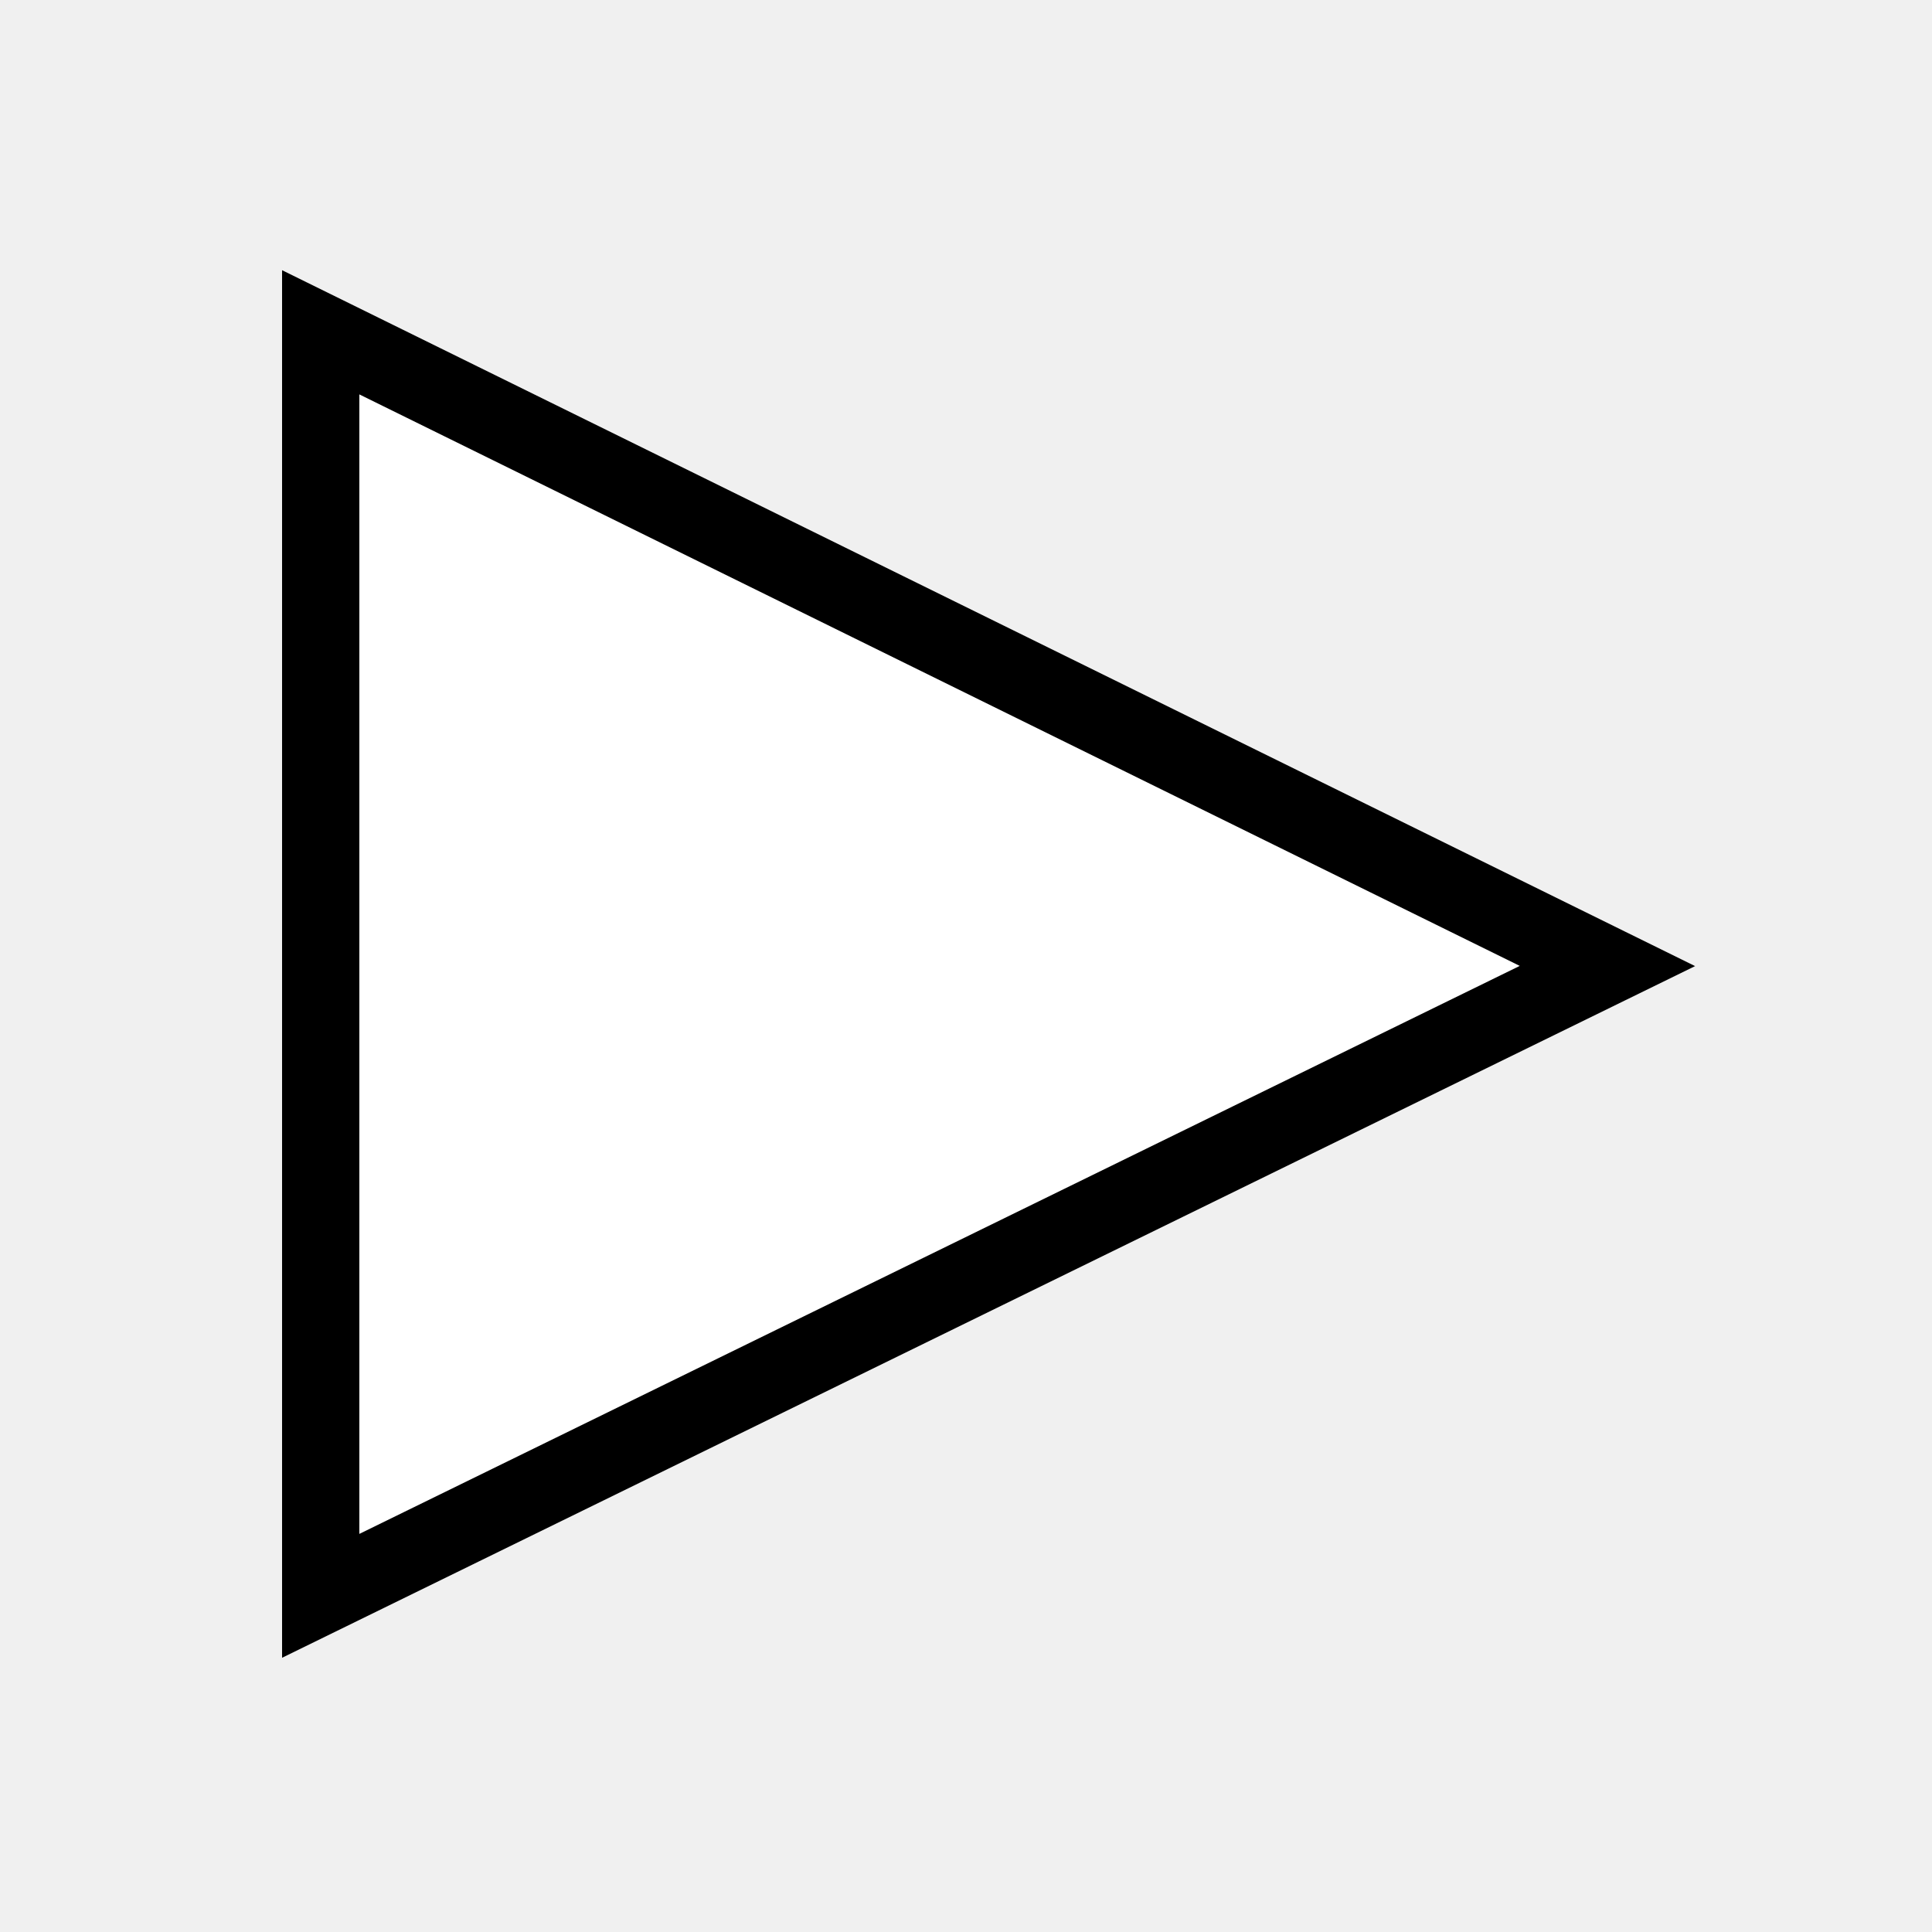
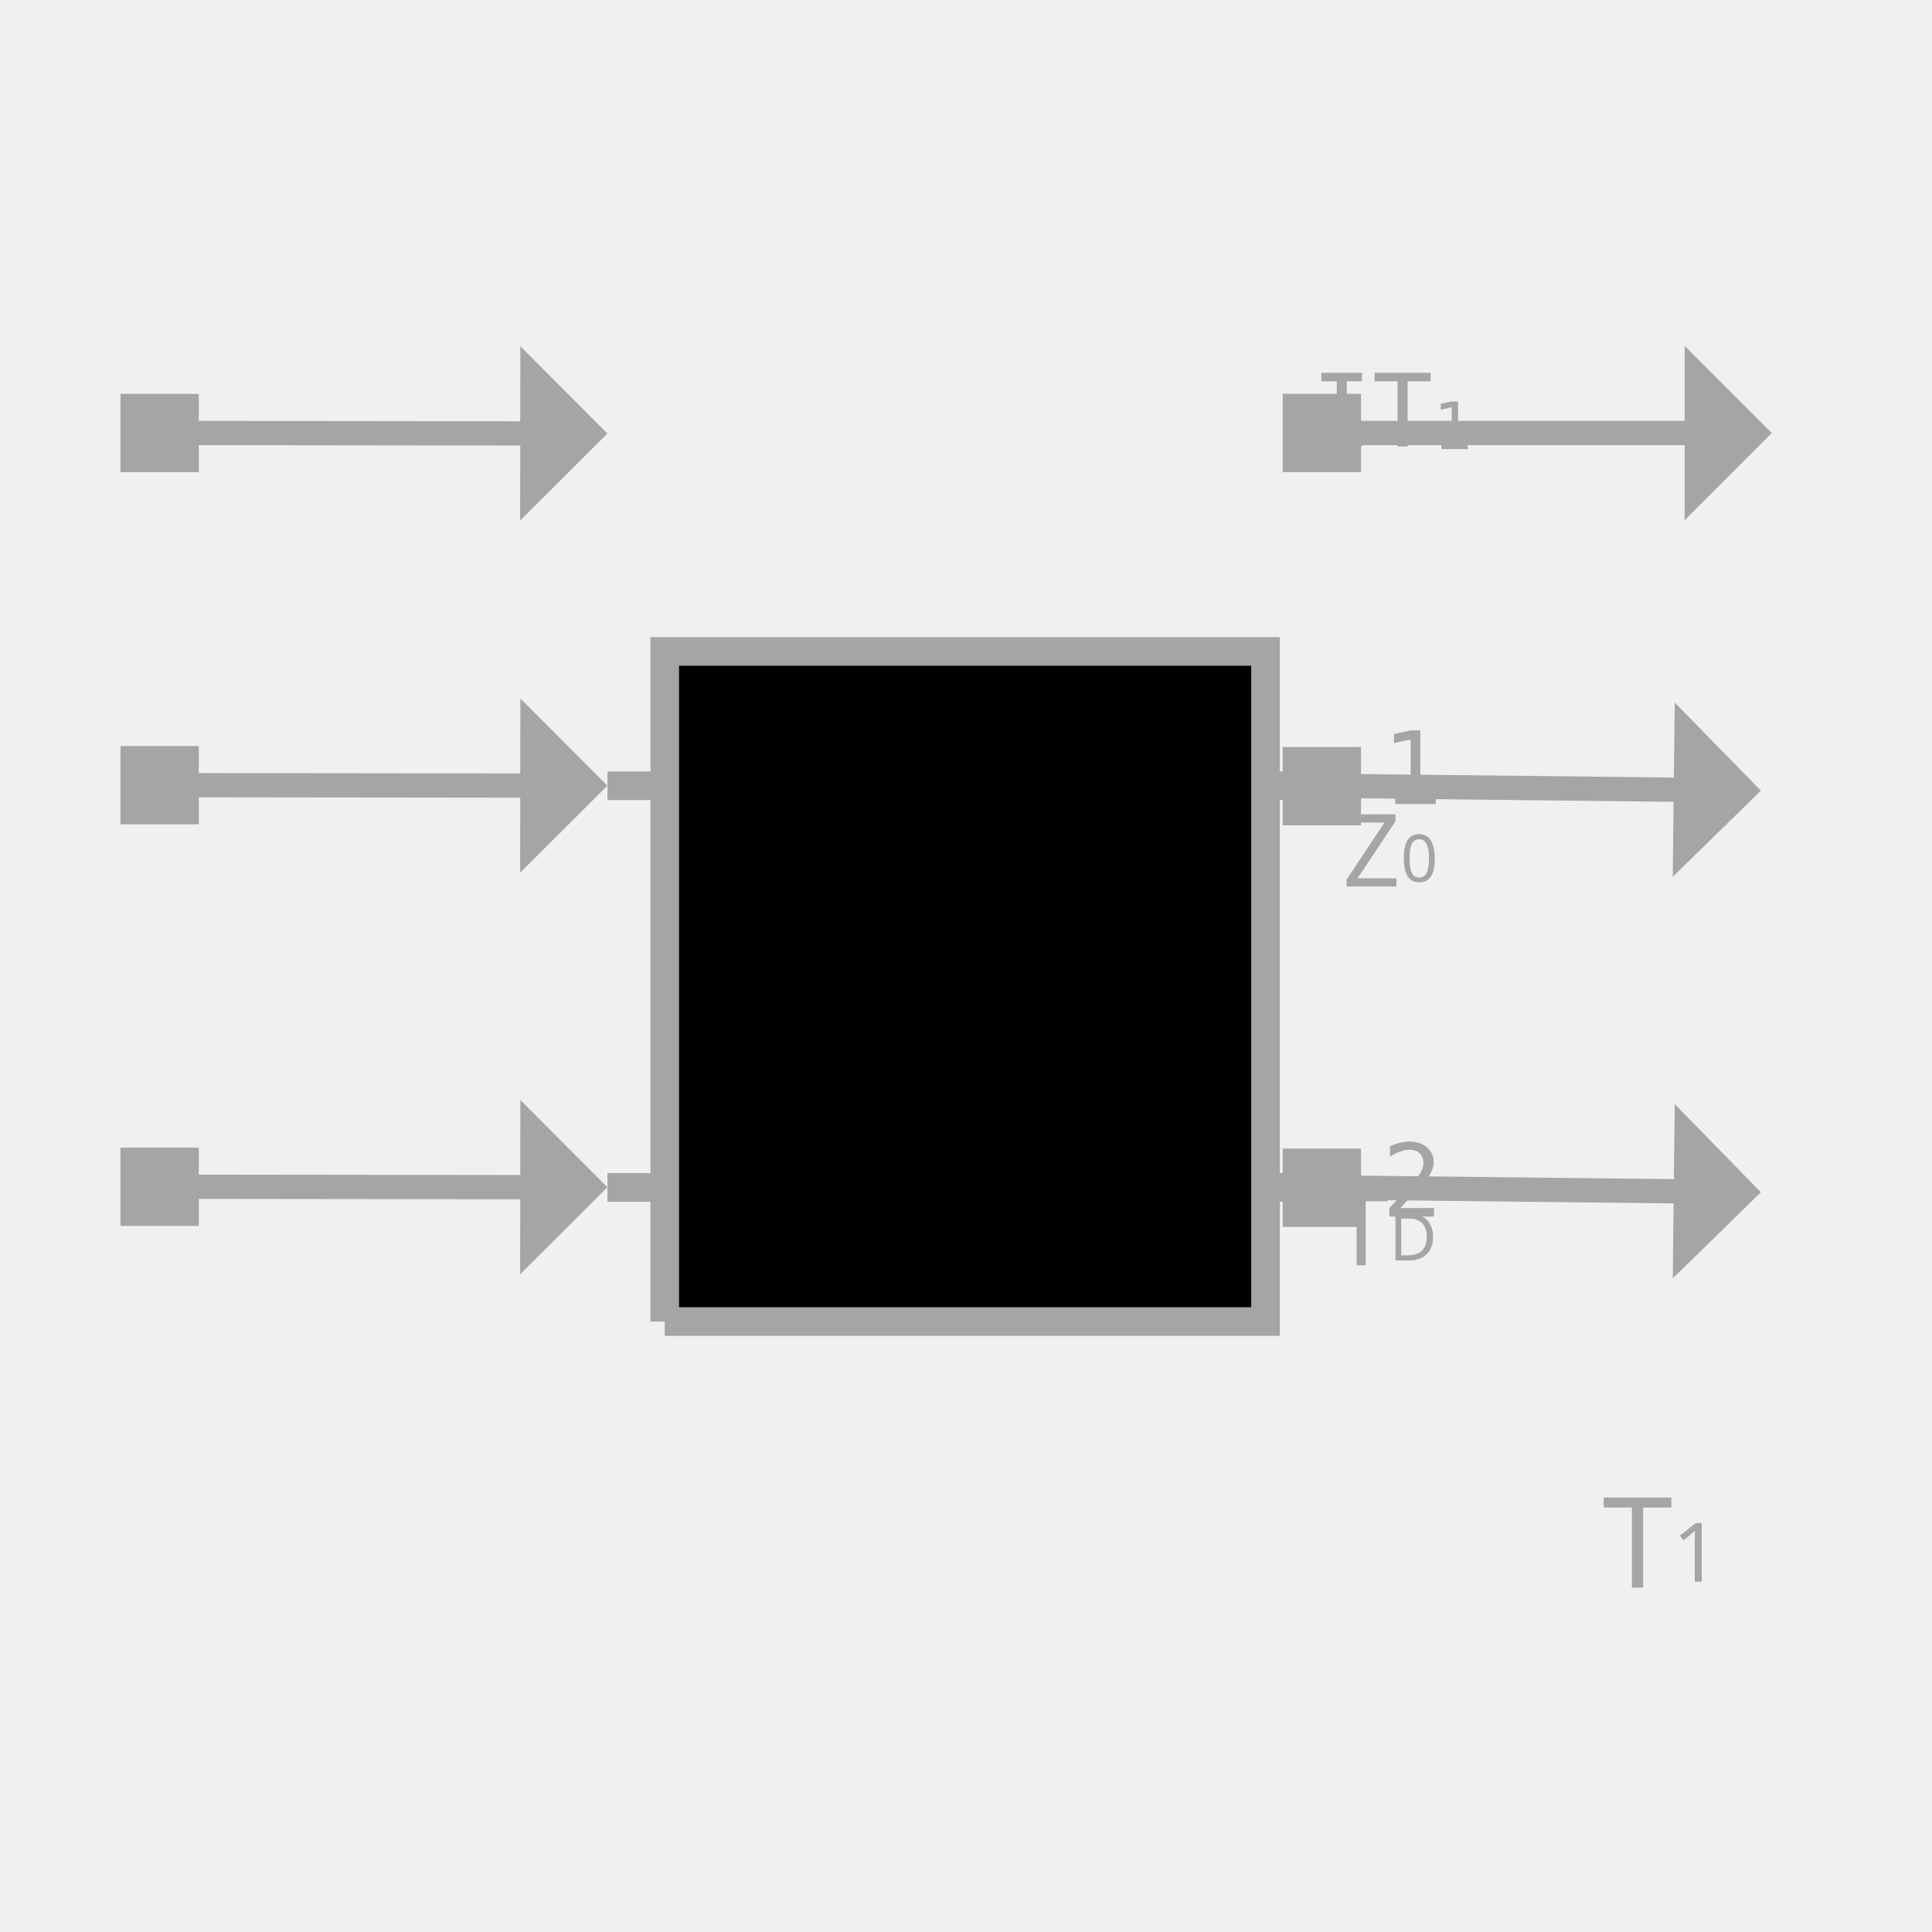
- <svg xmlns="http://www.w3.org/2000/svg" width="500px" height="500px" enable-background="new 0 0 500 500" viewBox="0 0 500 500">
-   <polygon fill="#fff" stroke="#000" stroke-width="20" points="416,250 83,413 83,86" />
+ <svg xmlns="http://www.w3.org/2000/svg" xmlns:ns1="http://schemas.microsoft.com/visio/2003/SVGExtensions/" xmlns:xlink="http://www.w3.org/1999/xlink" width="500px" height="500px" viewBox="0 0 99.528 72.581" xml:space="preserve" color-interpolation-filters="sRGB" class="st10">
+   <ns1:documentProperties ns1:langID="1033" ns1:metric="true" ns1:viewMarkup="false">
+     <ns1:userDefs>
+       <ns1:ud ns1:nameU="msvNoAutoConnect" ns1:val="VT0(0):26" />
+     </ns1:userDefs>
+   </ns1:documentProperties>
+   <style type="text/css">
+ 	
+ 		.st1 {marker-end:url(#mrkr2-9);marker-start:url(#mrkr11-7);stroke:#a5a5a5;stroke-linecap:round;stroke-linejoin:round;stroke-width:1.25}
+ 		.st2 {fill:#a5a5a5;fill-opacity:1;stroke:#a5a5a5;stroke-opacity:1;stroke-width:0.465}
+ 		.st3 {fill:#a5a5a5;fill-opacity:1;stroke:#a5a5a5;stroke-opacity:1;stroke-width:0.278}
+ 		.st4 {fill:#a5a5a5;font-family:Consolas;font-size:0.667em}
+ 		.st5 {fill:#a5a5a5}
+ 		.st6 {stroke:#a5a5a5;stroke-linecap:butt;stroke-width:1.474}
+ 		.st7 {fill:none}
+ 		.st8 {stroke:#a5a5a5;stroke-linecap:round;stroke-linejoin:round;stroke-width:2;visibility:hidden}
+ 		.st9 {fill:#a5a5a5;font-family:Franklin Gothic Book;font-size:0.833em}
+ 		.st10 {baseline-shift:-32.495%;font-size:0.65em}
+ 		.st11 {baseline-shift:-32.494%;font-size:0.65em}
+ 		.st12 {fill:none;stroke:none;stroke-linecap:round;stroke-linejoin:round;stroke-width:2}
+ 		.st13 {fill:#a5a5a5;font-family:Franklin Gothic Book;font-size:0.667em}
+ 		.st14 {fill:none;fill-rule:evenodd;font-size:12px;overflow:visible;stroke-linecap:square;stroke-miterlimit:3}
+ 	
+ 	</style>
+   <defs id="Markers">
+     <g id="lend11">
+       <path d="M 0.75 -0.75 L 0.75 0.75 L -0.75 0.75 L -0.75 -0.75 L 0.75 -0.75 " style="stroke:none" />
+     </g>
+     <marker id="mrkr11-7" class="st2" ns1:arrowType="11" ns1:arrowSize="0" ns1:setback="1.326" refX="1.326" orient="auto" markerUnits="strokeWidth" overflow="visible">
+       <use xlink:href="#lend11" transform="scale(2.152) " />
+     </marker>
+     <g id="lend2">
+       <path d="M 1 1 L 0 0 L 1 -1 L 1 1 " style="stroke:none" />
+     </g>
+     <marker id="mrkr2-9" class="st3" ns1:arrowType="2" ns1:arrowSize="3" ns1:setback="3.592" refX="-3.592" orient="auto" markerUnits="strokeWidth" overflow="visible">
+       <use xlink:href="#lend2" transform="scale(-3.592,-3.592) " />
+     </marker>
+   </defs>
+   <g ns1:mID="0" ns1:index="1" ns1:groupContext="foregroundPage">
+     <ns1:userDefs>
+       <ns1:ud ns1:nameU="AccumulatorCount" ns1:prompt="" ns1:val="VT0(2):26" />
+       <ns1:ud ns1:nameU="msvThemeOrder" ns1:val="VT0(0):26" />
+       <ns1:ud ns1:nameU="DelayEleCount" ns1:prompt="" ns1:val="VT0(2):26" />
+     </ns1:userDefs>
+     <ns1:pageProperties ns1:drawingScale="0.0393701" ns1:pageScale="0.0393701" ns1:drawingUnits="24" ns1:shadowOffsetX="8.50394" ns1:shadowOffsetY="-8.50394" />
+     <ns1:layer ns1:name="Electrical" ns1:index="0" />
+     <ns1:layer ns1:name="Connector" ns1:index="1" />
+     <g id="shape3-1" ns1:mID="3" ns1:groupContext="shape" ns1:layerMember="1" transform="translate(8.22047,-49.8746)">
+       <ns1:textBlock ns1:margins="rect(4,4,4,4)" ns1:tabSpace="42.5197" />
+       <ns1:textRect cx="8.788" cy="72.892" width="40" height="17.604" />
+       <path d="M1.66 76.85 L2.02 76.85 L18.58 76.87" class="st1" />
+       <text x="6.59" y="75.29" class="st4" ns1:langID="1033">
+         <ns1:paragraph ns1:horizAlign="1" />
+         <ns1:tabList />1</text>
+     </g>
+     <g id="shape5-11" ns1:mID="5" ns1:groupContext="shape" ns1:layerMember="1" transform="translate(68.0932,-49.7328)">
+       <ns1:textBlock ns1:margins="rect(4,4,4,4)" ns1:tabSpace="42.5197" />
+       <ns1:textRect cx="11.277" cy="73.022" width="40" height="17.604" />
+       <path d="M1.66 76.76 L2.02 76.76 L18.13 76.94" class="st1" />
+       <text x="9.08" y="75.42" class="st4" ns1:langID="1033">
+         <ns1:paragraph ns1:horizAlign="1" />
+         <ns1:tabList />3</text>
+     </g>
+     <g id="group1000-19" transform="translate(31.2944,-14.0036)" ns1:mID="1000" ns1:groupContext="group" ns1:layerMember="0">
+       <ns1:custProps>
+         <ns1:cp ns1:nameU="Type" ns1:lbl="Element Type" ns1:type="1" ns1:format="Standard;Coaxial;Mercury;Artificial;Magnetostrictive;Slow Wave Structure" ns1:sortKey="1" ns1:langID="1033" ns1:val="VT4(Standard)" />
+         <ns1:cp ns1:nameU="Var" ns1:lbl="Variable" ns1:type="3" ns1:sortKey="2" ns1:langID="1033" ns1:val="VT0(0):5" />
+         <ns1:cp ns1:nameU="In" ns1:lbl="Input(s)" ns1:type="1" ns1:format="1;2" ns1:sortKey="3" ns1:langID="1033" ns1:val="VT4(1)" />
+         <ns1:cp ns1:nameU="Out" ns1:lbl="Output(s)" ns1:type="1" ns1:format="1;2" ns1:sortKey="4" ns1:langID="1033" ns1:val="VT4(1)" />
+         <ns1:cp ns1:nameU="Label" ns1:lbl="Label" ns1:prompt="" ns1:type="0" ns1:format="@" ns1:sortKey="" ns1:invis="false" ns1:ask="false" ns1:langID="1033" ns1:cal="0" ns1:val="VT4()" />
+         <ns1:cp ns1:nameU="In" ns1:lbl="" ns1:prompt="" ns1:type="0" ns1:format="" ns1:sortKey="" ns1:invis="false" ns1:ask="false" ns1:langID="0" ns1:cal="0" ns1:val="VT4(2)" />
+         <ns1:cp ns1:nameU="Out" ns1:lbl="" ns1:prompt="" ns1:type="0" ns1:format="" ns1:sortKey="" ns1:invis="false" ns1:ask="false" ns1:langID="0" ns1:cal="0" ns1:val="VT4(2)" />
+         <ns1:cp ns1:nameU="Label" ns1:lbl="" ns1:prompt="" ns1:type="0" ns1:format="" ns1:sortKey="" ns1:invis="false" ns1:ask="false" ns1:langID="0" ns1:cal="0" ns1:val="VT4(T1)" />
+       </ns1:custProps>
+       <ns1:userDefs>
+         <ns1:ud ns1:nameU="Type" ns1:val="VT0(0):26" />
+         <ns1:ud ns1:nameU="visDescription" ns1:val="VT4(Delay element. Right-click to configure.)" />
+         <ns1:ud ns1:nameU="visVersion" ns1:val="VT0(15):26" />
+         <ns1:ud ns1:nameU="AntiScale" ns1:val="VT0(1):26" />
+         <ns1:ud ns1:nameU="FontSize" ns1:val="VT0(0.15046296296296):29" />
+         <ns1:ud ns1:nameU="Label" ns1:prompt="" ns1:val="VT4()" />
+         <ns1:ud ns1:nameU="SolSH" ns1:prompt="" ns1:val="VT4({2EE3C7D2-E26E-4B72-9E9C-5170DDBF261A})" />
+         <ns1:ud ns1:nameU="Label" ns1:prompt="" ns1:val="VT4(Z1)" />
+       </ns1:userDefs>
+       <g id="shape1001-20" ns1:mID="1001" ns1:groupContext="shape" ns1:layerMember="0" transform="translate(7.16297,-23.5864)">
+ 				</g>
+       <g id="shape1002-22" ns1:mID="1002" ns1:groupContext="shape" ns1:layerMember="0">
+         <path d="M27.45 47.84 L29.66 47.84 L29.66 54.86 L27.45 54.86 L27.45 52.46 L9.37 52.46 L9.37 54.86 L7.16 54.86 L7.16         47.84 L9.37 47.84 L9.37 50.24 L27.45 50.24 L27.45 47.84 Z" class="st5" />
+         <path d="M33.9 41.01 L36.8 41.01" class="st6" />
+         <path d="M33.9 61.7 L36.85 61.7" class="st6" />
+         <path d="M2.95 68.61 L2.95 34.09 L33.9 34.09 L33.9 68.61 L2.95 68.61" class="st6" />
+         <path d="M-0 41.01 L2.95 41.01" class="st6" />
+         <path d="M-0 61.7 L2.95 61.7" class="st6" />
+       </g>
+       <g id="shape1003-29" ns1:mID="1003" ns1:groupContext="shape" ns1:layerMember="0" transform="translate(7.84521,-9.08343)">
+         <ns1:textBlock ns1:margins="rect(0,0,0,0)" ns1:tabSpace="34.0157" ns1:verticalAlign="0" />
+         <ns1:textRect cx="10.58" cy="61.975" width="21.16" height="15.606" />
+         <rect x="0" y="54.172" width="21.16" height="15.606" rx="4.5" ry="4.5" class="st7" />
+         <rect x="0" y="54.172" width="21.16" height="15.606" rx="4.5" ry="4.5" class="st8" />
+       </g>
+       <g id="shape1000-32" ns1:mID="1000" ns1:groupContext="groupContent" ns1:layerMember="0">
+         <ns1:textBlock ns1:margins="rect(1,1,1,1)" ns1:tabSpace="34.0157" ns1:verticalAlign="0" />
+         <ns1:textRect cx="18.425" cy="76.78" width="13.17" height="14.004" />
+         <text x="14.09" y="79.78" class="st9" ns1:langID="1033">
+           <ns1:paragraph ns1:horizAlign="1" />
+           <ns1:tabList />T<tspan dy="-0.397em" class="st10" ns1:baseFontSize="10">1</tspan>
+         </text>
+       </g>
+     </g>
+     <g id="shape1004-35" ns1:mID="1004" ns1:groupContext="shape" ns1:layerMember="1" transform="translate(8.22047,-29.1867)">
+       <ns1:textBlock ns1:margins="rect(4,4,4,4)" ns1:tabSpace="42.5197" />
+       <ns1:textRect cx="8.787" cy="73.453" width="40" height="17.604" />
+       <path d="M1.66 76.85 L2.02 76.85 L18.58 76.87" class="st1" />
+       <text x="6.59" y="75.85" class="st4" ns1:langID="1033">
+         <ns1:paragraph ns1:horizAlign="1" />
+         <ns1:tabList />2</text>
+     </g>
+     <g id="shape1005-43" ns1:mID="1005" ns1:groupContext="shape" ns1:layerMember="1" transform="translate(68.0932,-29.045)">
+       <ns1:textBlock ns1:margins="rect(4,4,4,4)" ns1:tabSpace="42.5197" />
+       <ns1:textRect cx="11.277" cy="73.311" width="40" height="17.604" />
+       <path d="M1.66 76.76 L2.02 76.76 L18.13 76.94" class="st1" />
+       <text x="9.08" y="75.71" class="st4" ns1:langID="1033">
+         <ns1:paragraph ns1:horizAlign="1" />
+         <ns1:tabList />4</text>
+     </g>
+     <g id="shape1006-51" ns1:mID="1006" ns1:groupContext="shape" ns1:layerMember="1" transform="translate(8.22047,-68.0163)">
+       <ns1:textBlock ns1:margins="rect(4,4,4,4)" ns1:tabSpace="42.5197" />
+       <ns1:textRect cx="8.788" cy="72.609" width="40" height="17.604" />
+       <path d="M1.66 76.85 L2.02 76.85 L18.58 76.87" class="st1" />
+       <text x="2.96" y="75.01" class="st4" ns1:langID="1033">
+         <ns1:paragraph ns1:horizAlign="1" />
+         <ns1:tabList />IT<tspan dy="-0.284em" class="st11" ns1:baseFontSize="8">1</tspan>
+       </text>
+     </g>
+     <g id="shape1007-60" ns1:mID="1007" ns1:groupContext="shape" ns1:layerMember="1" transform="translate(68.0932,-53.8583)">
+       <ns1:textBlock ns1:margins="rect(4,4,4,4)" ns1:tabSpace="42.5197" />
+       <ns1:textRect cx="10.717" cy="58.434" width="40" height="17.604" />
+       <path d="M1.66 62.69 L2.02 62.69 L18.69 62.69" class="st1" />
+       <text x="4.89" y="60.83" class="st4" ns1:langID="1033">
+         <ns1:paragraph ns1:horizAlign="1" />
+         <ns1:tabList />IT<tspan dy="-0.284em" class="st11" ns1:baseFontSize="8">2</tspan>
+       </text>
+     </g>
+     <g id="shape1008-69" ns1:mID="1008" ns1:groupContext="shape" transform="translate(-1.56453,-36.5197)">
+       <ns1:textBlock ns1:margins="rect(2,2,2,2)" ns1:tabSpace="42.5197" />
+       <ns1:textRect cx="50" cy="63.778" width="100" height="12" />
+       <rect x="0" y="57.778" width="100" height="12" rx="4.5" ry="4.5" class="st12" />
+       <text x="46.39" y="66.18" class="st13" ns1:langID="1033">
+         <ns1:paragraph ns1:horizAlign="1" />
+         <ns1:tabList />Z<tspan dy="-0.397em" class="st11" ns1:baseFontSize="8">0</tspan>
+       </text>
+     </g>
+     <g id="shape1009-73" ns1:mID="1009" ns1:groupContext="shape" transform="translate(-2.05752,-17.0079)">
+       <ns1:textBlock ns1:margins="rect(2,2,2,2)" ns1:tabSpace="42.5197" />
+       <ns1:textRect cx="50" cy="63.778" width="100" height="12" />
+       <rect x="0" y="57.778" width="100" height="12" rx="4.5" ry="4.5" class="st12" />
+       <text x="46.38" y="66.18" class="st13" ns1:langID="1033">
+         <ns1:paragraph ns1:horizAlign="1" />
+         <ns1:tabList />T<tspan dy="-0.397em" class="st11" ns1:baseFontSize="8">D</tspan>
+       </text>
+     </g>
+   </g>
</svg>
